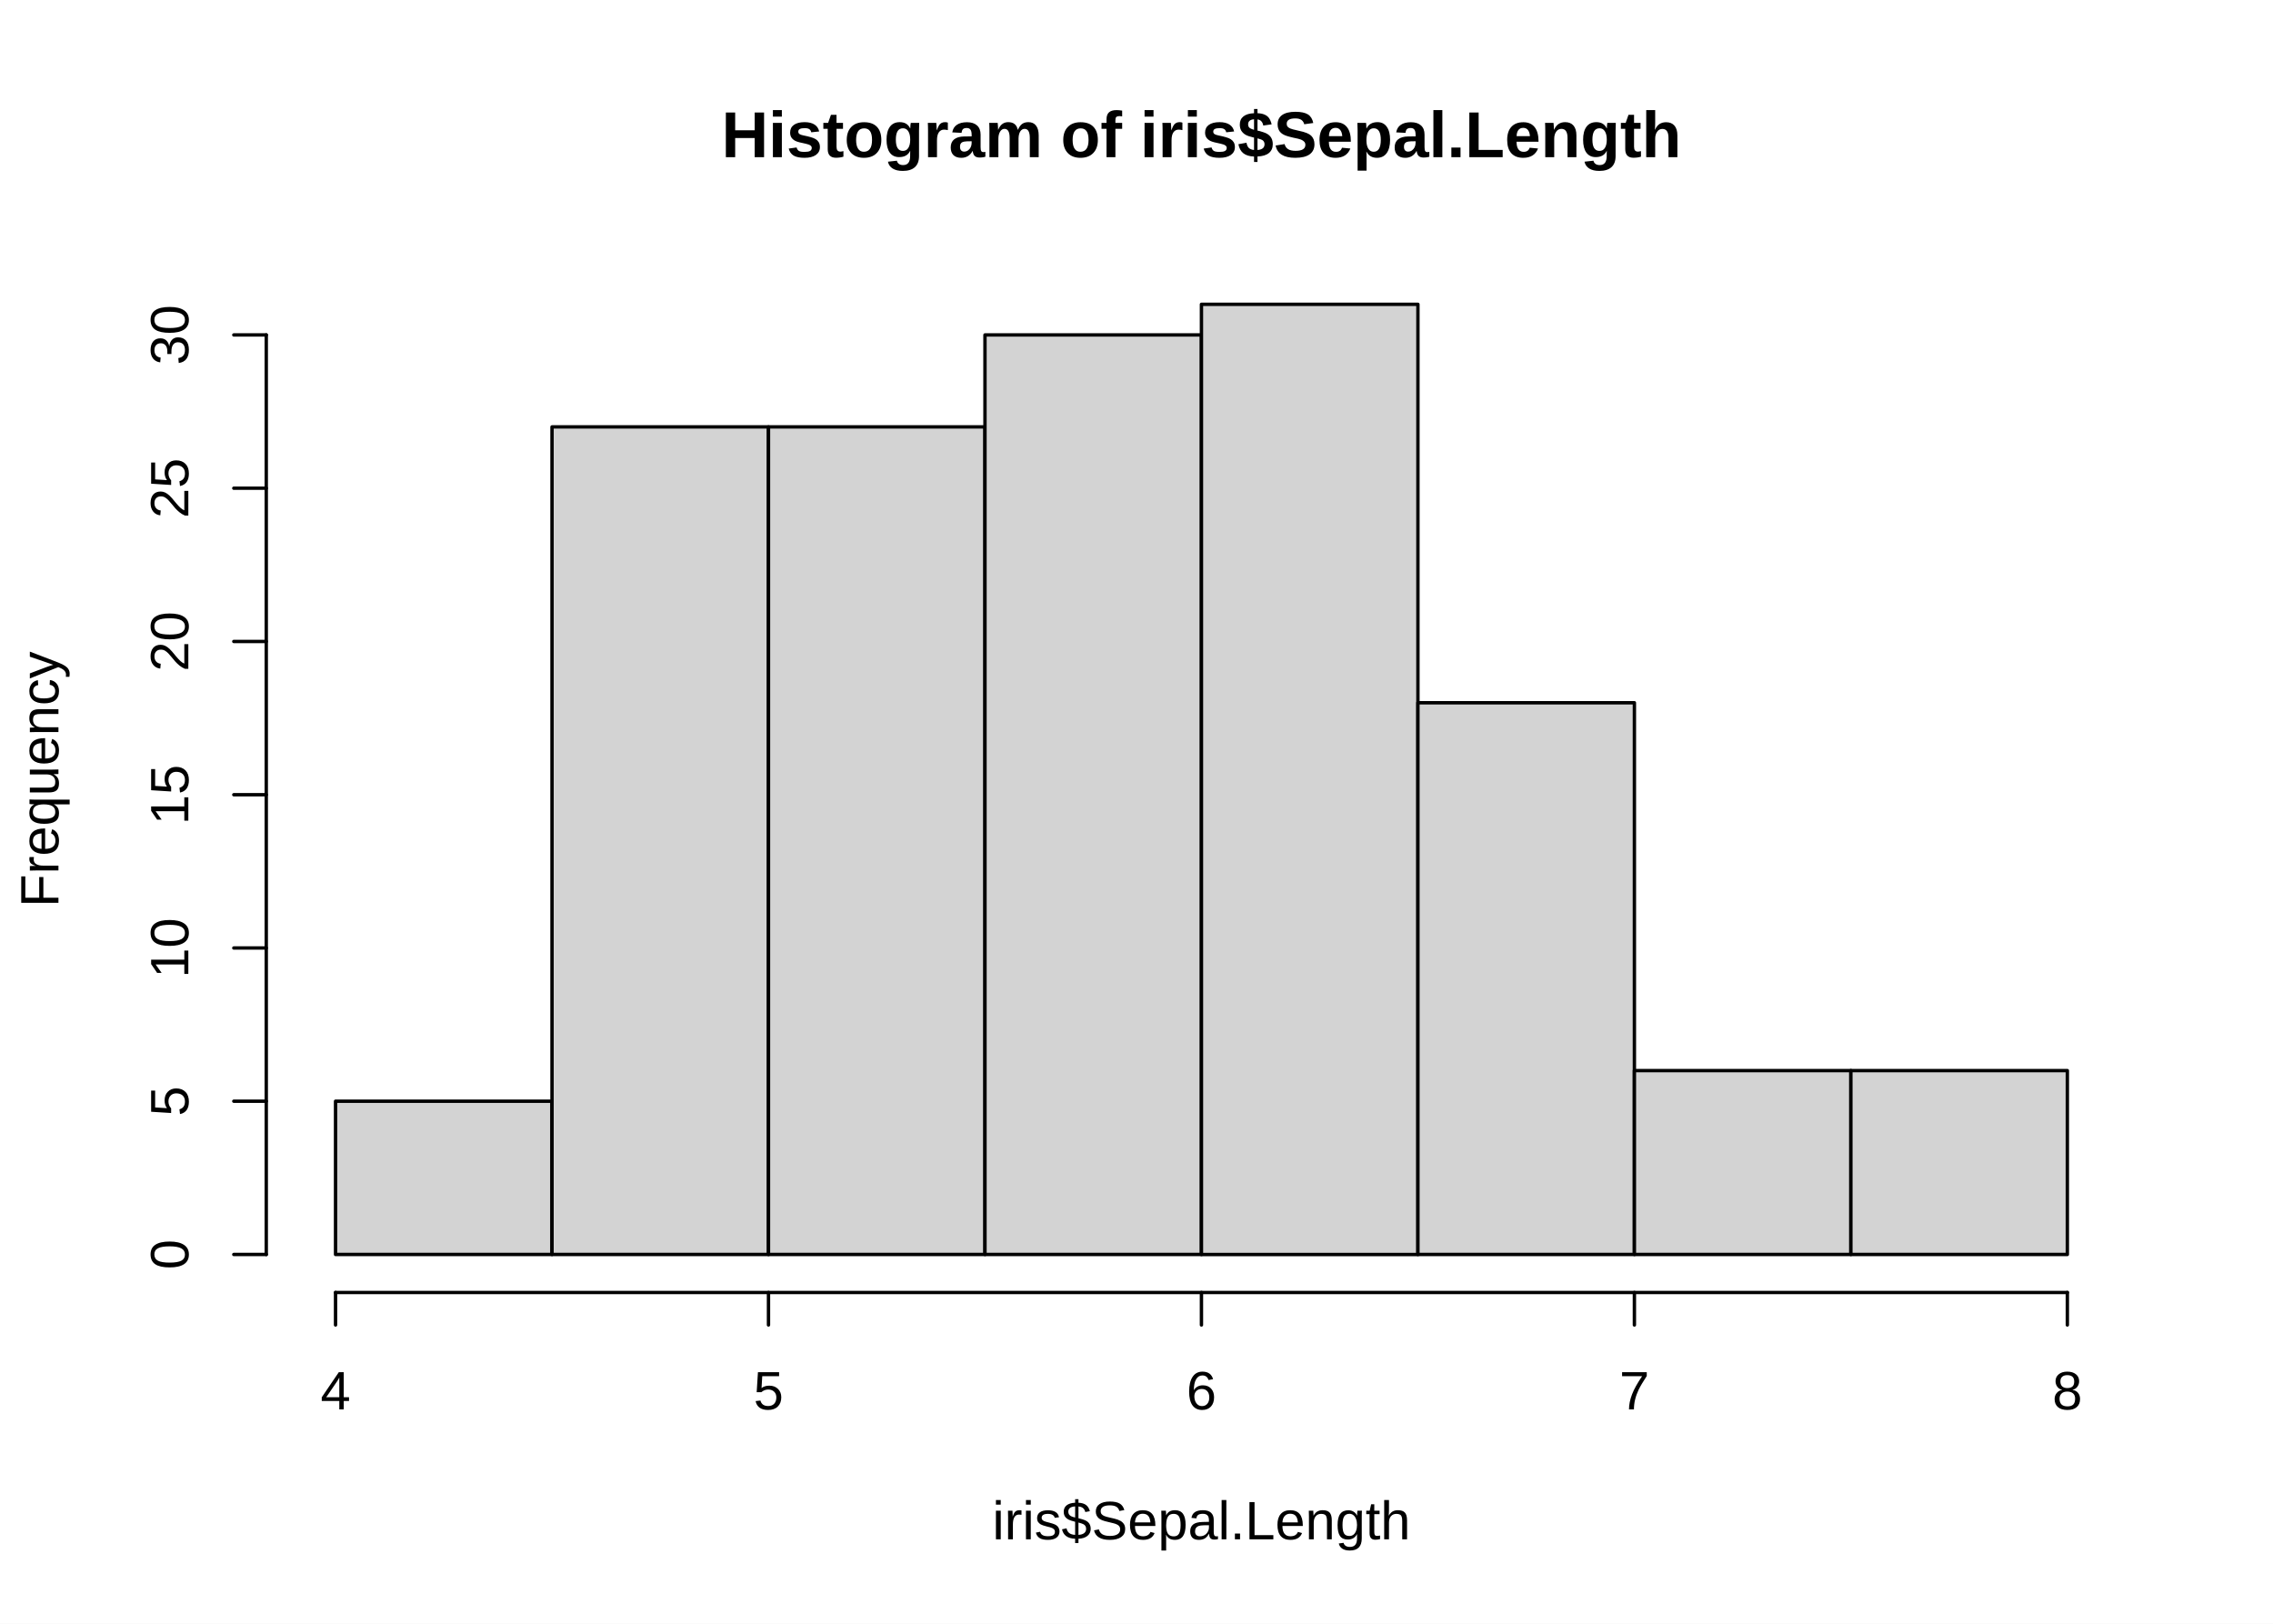
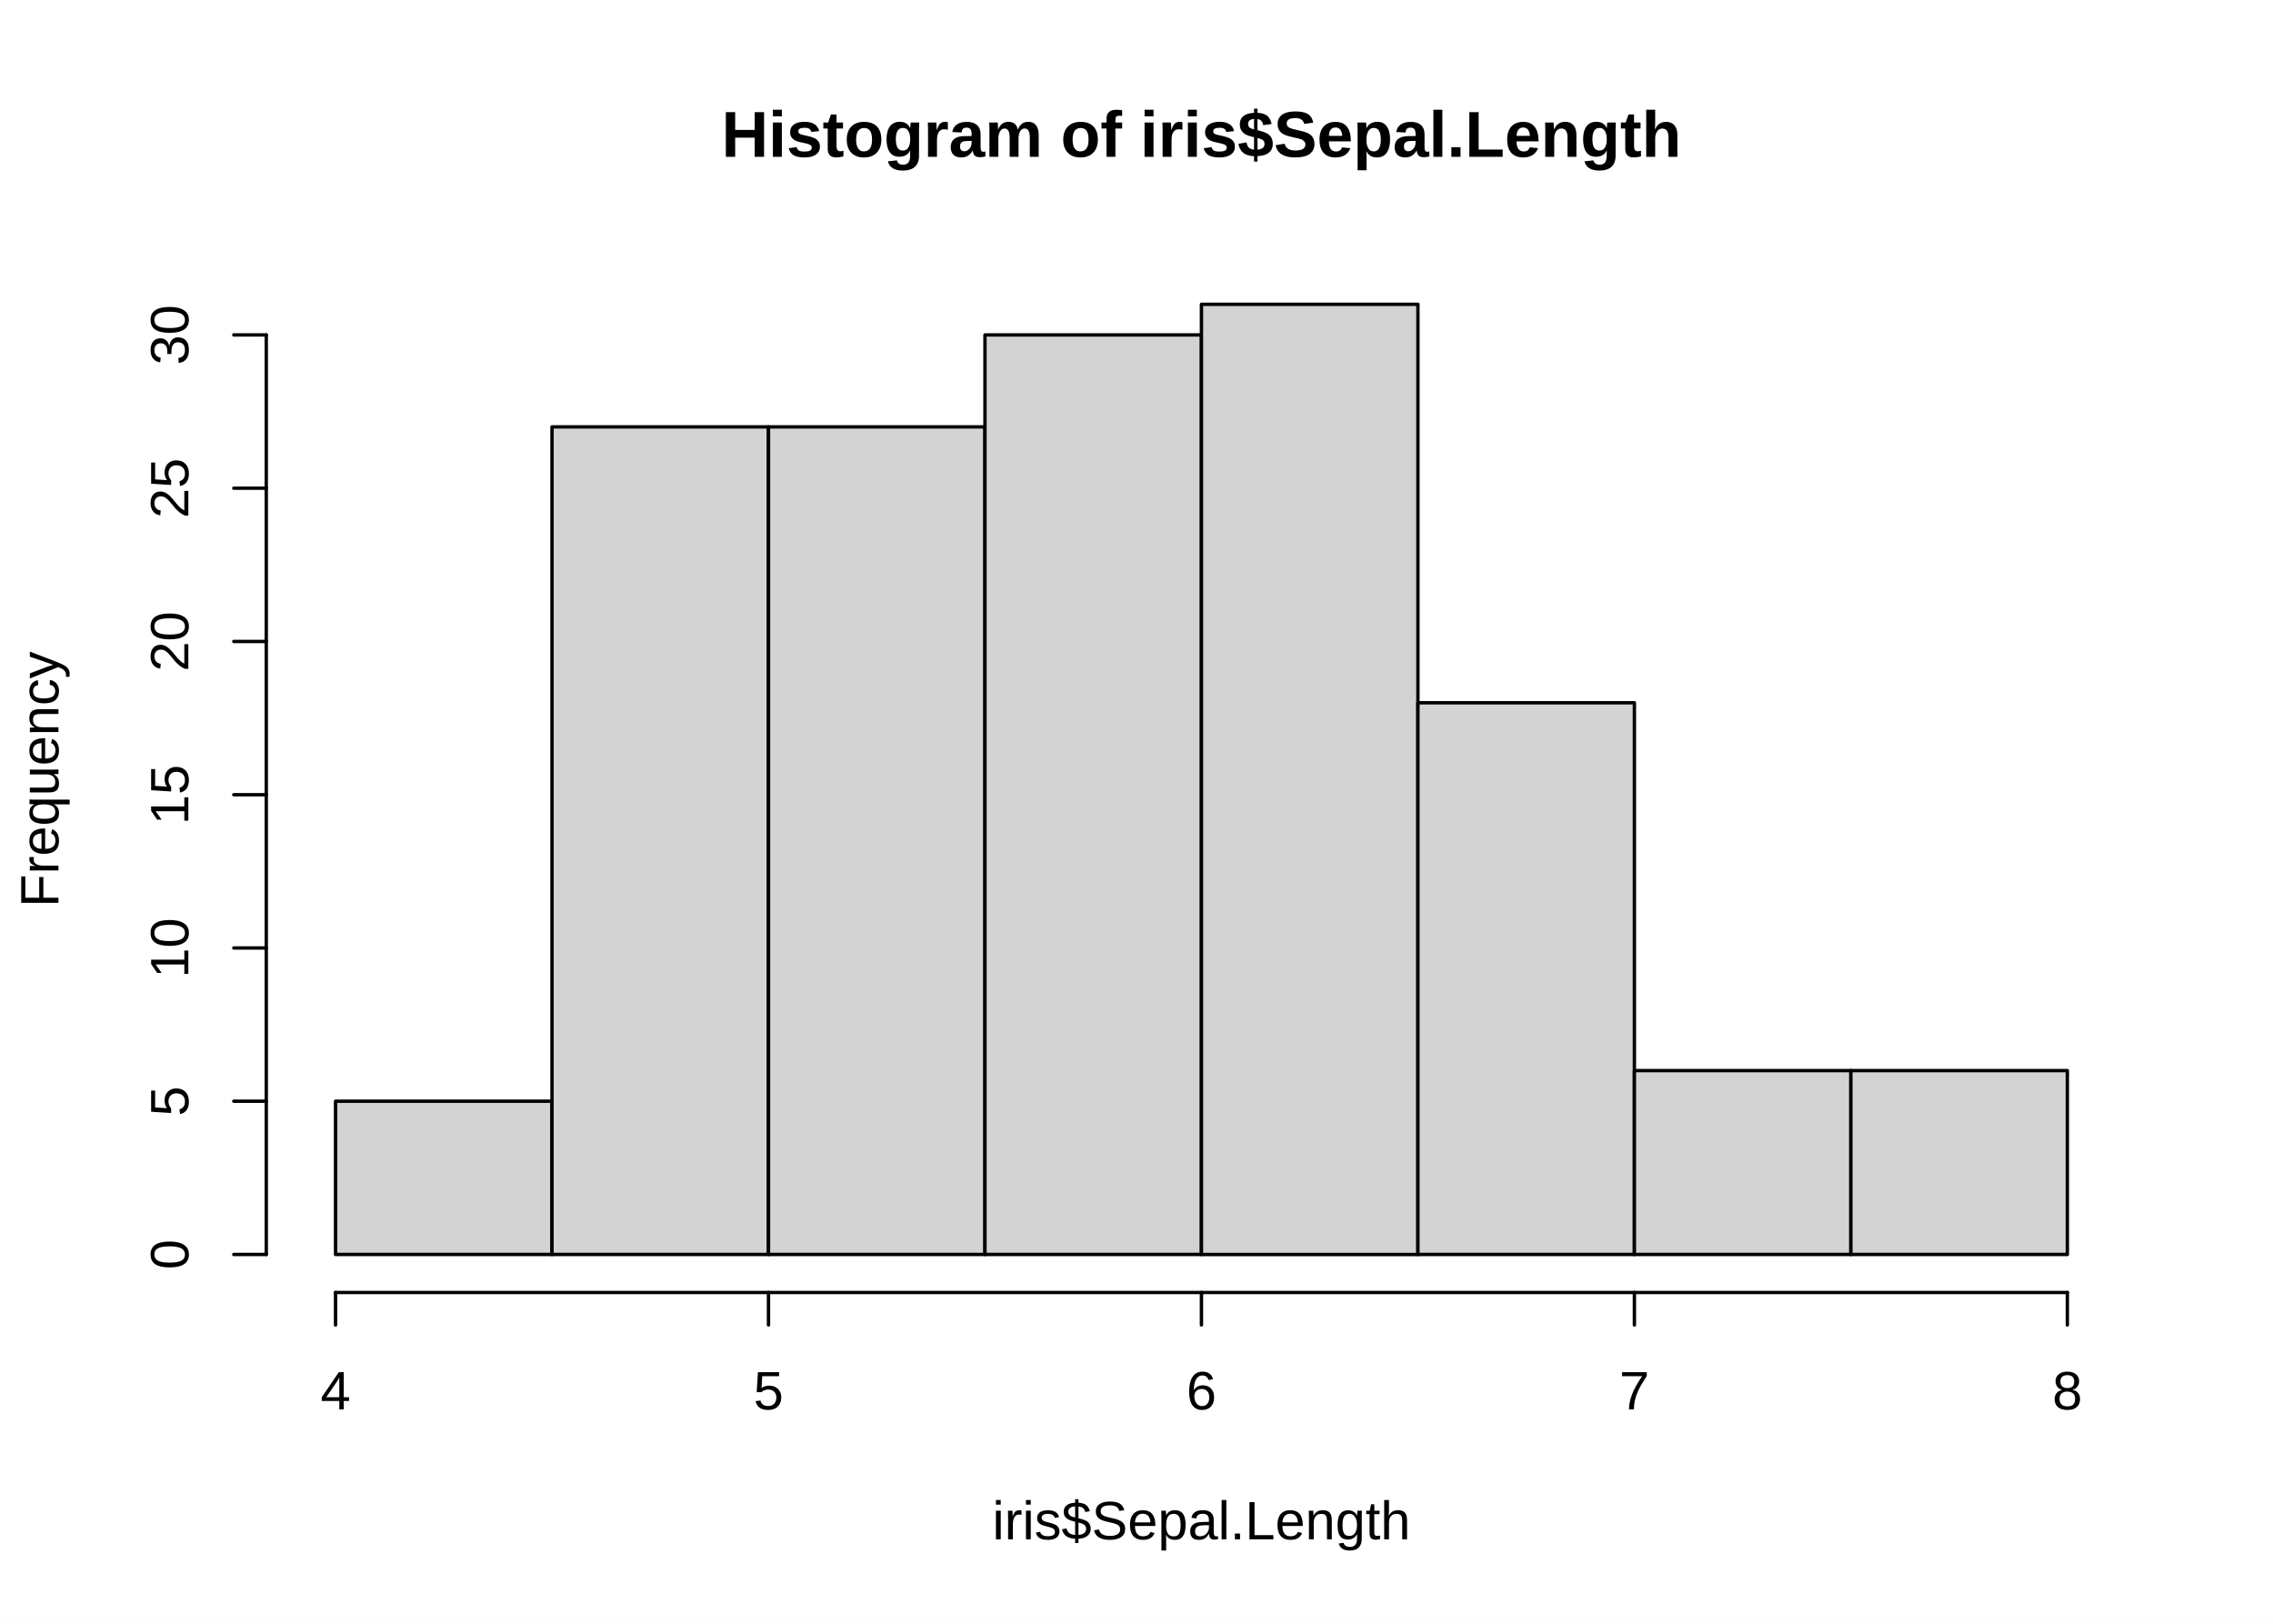
<svg xmlns="http://www.w3.org/2000/svg" class="svglite" width="504.00pt" height="360.00pt" viewBox="0 0 504.00 360.00">
  <defs>
    <style type="text/css">
    .svglite line, .svglite polyline, .svglite polygon, .svglite path, .svglite rect, .svglite circle {
      fill: none;
      stroke: #000000;
      stroke-linecap: round;
      stroke-linejoin: round;
      stroke-miterlimit: 10.00;
    }
    .svglite text {
      white-space: pre;
    }
  </style>
  </defs>
  <rect width="100%" height="100%" style="stroke: none; fill: #FFFFFF;" />
  <defs>
    <clipPath id="cpMC4wMHw1MDQuMDB8MC4wMHwzNjAuMDA=">
      <rect x="0.00" y="0.00" width="504.00" height="360.00" />
    </clipPath>
  </defs>
  <g clip-path="url(#cpMC4wMHw1MDQuMDB8MC4wMHwzNjAuMDA=)">
-     <text x="266.40" y="34.85" text-anchor="middle" style="font-size: 14.40px; font-weight: bold; font-family: &quot;Arial&quot;;" textLength="220.26px" lengthAdjust="spacingAndGlyphs">Histogram of iris$Sepal.Length</text>
-     <text x="266.40" y="341.28" text-anchor="middle" style="font-size: 12.00px; font-family: &quot;Arial&quot;;" textLength="97.35px" lengthAdjust="spacingAndGlyphs">iris$Sepal.Length</text>
-     <text transform="translate(12.96,172.80) rotate(-90)" text-anchor="middle" style="font-size: 12.00px; font-family: &quot;Arial&quot;;" textLength="58.98px" lengthAdjust="spacingAndGlyphs">Frequency</text>
+     <text x="266.40" y="34.77" text-anchor="middle" style="font-size: 14.40px; font-weight: bold; font-family: &quot;Arial&quot;;" textLength="253.30px" lengthAdjust="spacingAndGlyphs">Histogram of iris$Sepal.Length</text>
+     <text x="266.40" y="341.28" text-anchor="middle" style="font-size: 12.00px; font-family: &quot;Arial&quot;;" textLength="104.04px" lengthAdjust="spacingAndGlyphs">iris$Sepal.Length</text>
+     <text transform="translate(12.96,172.80) rotate(-90)" text-anchor="middle" style="font-size: 12.00px; font-family: &quot;Arial&quot;;" textLength="62.02px" lengthAdjust="spacingAndGlyphs">Frequency</text>
    <line x1="74.40" y1="286.56" x2="458.40" y2="286.56" style="stroke-width: 0.75;" />
    <line x1="74.40" y1="286.56" x2="74.40" y2="293.76" style="stroke-width: 0.75;" />
    <line x1="170.40" y1="286.56" x2="170.40" y2="293.76" style="stroke-width: 0.75;" />
    <line x1="266.40" y1="286.56" x2="266.40" y2="293.76" style="stroke-width: 0.75;" />
    <line x1="362.40" y1="286.56" x2="362.40" y2="293.76" style="stroke-width: 0.75;" />
    <line x1="458.40" y1="286.56" x2="458.40" y2="293.76" style="stroke-width: 0.75;" />
-     <text x="74.40" y="312.48" text-anchor="middle" style="font-size: 12.00px; font-family: &quot;Arial&quot;;" textLength="6.66px" lengthAdjust="spacingAndGlyphs">4</text>
-     <text x="170.40" y="312.48" text-anchor="middle" style="font-size: 12.00px; font-family: &quot;Arial&quot;;" textLength="6.66px" lengthAdjust="spacingAndGlyphs">5</text>
-     <text x="266.40" y="312.48" text-anchor="middle" style="font-size: 12.00px; font-family: &quot;Arial&quot;;" textLength="6.66px" lengthAdjust="spacingAndGlyphs">6</text>
-     <text x="362.40" y="312.48" text-anchor="middle" style="font-size: 12.00px; font-family: &quot;Arial&quot;;" textLength="6.66px" lengthAdjust="spacingAndGlyphs">7</text>
-     <text x="458.40" y="312.48" text-anchor="middle" style="font-size: 12.00px; font-family: &quot;Arial&quot;;" textLength="6.66px" lengthAdjust="spacingAndGlyphs">8</text>
+     <text x="74.40" y="312.48" text-anchor="middle" style="font-size: 12.00px; font-family: &quot;Arial&quot;;" textLength="7.64px" lengthAdjust="spacingAndGlyphs">4</text>
+     <text x="170.40" y="312.48" text-anchor="middle" style="font-size: 12.00px; font-family: &quot;Arial&quot;;" textLength="7.64px" lengthAdjust="spacingAndGlyphs">5</text>
+     <text x="266.40" y="312.48" text-anchor="middle" style="font-size: 12.00px; font-family: &quot;Arial&quot;;" textLength="7.64px" lengthAdjust="spacingAndGlyphs">6</text>
+     <text x="362.40" y="312.48" text-anchor="middle" style="font-size: 12.00px; font-family: &quot;Arial&quot;;" textLength="7.64px" lengthAdjust="spacingAndGlyphs">7</text>
+     <text x="458.40" y="312.48" text-anchor="middle" style="font-size: 12.00px; font-family: &quot;Arial&quot;;" textLength="7.64px" lengthAdjust="spacingAndGlyphs">8</text>
    <line x1="59.04" y1="278.13" x2="59.04" y2="74.26" style="stroke-width: 0.75;" />
    <line x1="59.04" y1="278.13" x2="51.84" y2="278.13" style="stroke-width: 0.75;" />
    <line x1="59.04" y1="244.15" x2="51.84" y2="244.15" style="stroke-width: 0.75;" />
    <line x1="59.04" y1="210.18" x2="51.84" y2="210.18" style="stroke-width: 0.75;" />
    <line x1="59.04" y1="176.20" x2="51.84" y2="176.20" style="stroke-width: 0.75;" />
    <line x1="59.04" y1="142.22" x2="51.84" y2="142.22" style="stroke-width: 0.75;" />
    <line x1="59.04" y1="108.24" x2="51.84" y2="108.24" style="stroke-width: 0.75;" />
    <line x1="59.04" y1="74.26" x2="51.84" y2="74.26" style="stroke-width: 0.75;" />
-     <text transform="translate(41.76,278.13) rotate(-90)" text-anchor="middle" style="font-size: 12.00px; font-family: &quot;Arial&quot;;" textLength="6.66px" lengthAdjust="spacingAndGlyphs">0</text>
-     <text transform="translate(41.76,244.15) rotate(-90)" text-anchor="middle" style="font-size: 12.00px; font-family: &quot;Arial&quot;;" textLength="6.66px" lengthAdjust="spacingAndGlyphs">5</text>
-     <text transform="translate(41.76,210.18) rotate(-90)" text-anchor="middle" style="font-size: 12.00px; font-family: &quot;Arial&quot;;" textLength="13.32px" lengthAdjust="spacingAndGlyphs">10</text>
-     <text transform="translate(41.76,176.20) rotate(-90)" text-anchor="middle" style="font-size: 12.00px; font-family: &quot;Arial&quot;;" textLength="13.32px" lengthAdjust="spacingAndGlyphs">15</text>
-     <text transform="translate(41.76,142.22) rotate(-90)" text-anchor="middle" style="font-size: 12.00px; font-family: &quot;Arial&quot;;" textLength="13.32px" lengthAdjust="spacingAndGlyphs">20</text>
-     <text transform="translate(41.76,108.24) rotate(-90)" text-anchor="middle" style="font-size: 12.00px; font-family: &quot;Arial&quot;;" textLength="13.32px" lengthAdjust="spacingAndGlyphs">25</text>
-     <text transform="translate(41.76,74.26) rotate(-90)" text-anchor="middle" style="font-size: 12.00px; font-family: &quot;Arial&quot;;" textLength="13.32px" lengthAdjust="spacingAndGlyphs">30</text>
+     <text transform="translate(41.76,278.13) rotate(-90)" text-anchor="middle" style="font-size: 12.00px; font-family: &quot;Arial&quot;;" textLength="7.64px" lengthAdjust="spacingAndGlyphs">0</text>
+     <text transform="translate(41.76,244.15) rotate(-90)" text-anchor="middle" style="font-size: 12.00px; font-family: &quot;Arial&quot;;" textLength="7.64px" lengthAdjust="spacingAndGlyphs">5</text>
+     <text transform="translate(41.76,210.18) rotate(-90)" text-anchor="middle" style="font-size: 12.00px; font-family: &quot;Arial&quot;;" textLength="15.28px" lengthAdjust="spacingAndGlyphs">10</text>
+     <text transform="translate(41.76,176.20) rotate(-90)" text-anchor="middle" style="font-size: 12.00px; font-family: &quot;Arial&quot;;" textLength="15.28px" lengthAdjust="spacingAndGlyphs">15</text>
+     <text transform="translate(41.76,142.22) rotate(-90)" text-anchor="middle" style="font-size: 12.00px; font-family: &quot;Arial&quot;;" textLength="15.28px" lengthAdjust="spacingAndGlyphs">20</text>
+     <text transform="translate(41.76,108.24) rotate(-90)" text-anchor="middle" style="font-size: 12.00px; font-family: &quot;Arial&quot;;" textLength="15.28px" lengthAdjust="spacingAndGlyphs">25</text>
+     <text transform="translate(41.76,74.26) rotate(-90)" text-anchor="middle" style="font-size: 12.00px; font-family: &quot;Arial&quot;;" textLength="15.28px" lengthAdjust="spacingAndGlyphs">30</text>
  </g>
  <defs>
    <clipPath id="cpNTkuMDR8NDczLjc2fDU5LjA0fDI4Ni41Ng==">
      <rect x="59.04" y="59.04" width="414.72" height="227.52" />
    </clipPath>
  </defs>
  <g clip-path="url(#cpNTkuMDR8NDczLjc2fDU5LjA0fDI4Ni41Ng==)">
    <rect x="74.40" y="244.15" width="48.00" height="33.98" style="stroke-width: 0.75; fill: #D3D3D3;" />
    <rect x="122.40" y="94.65" width="48.00" height="183.48" style="stroke-width: 0.75; fill: #D3D3D3;" />
    <rect x="170.40" y="94.65" width="48.00" height="183.48" style="stroke-width: 0.75; fill: #D3D3D3;" />
    <rect x="218.40" y="74.26" width="48.00" height="203.87" style="stroke-width: 0.75; fill: #D3D3D3;" />
    <rect x="266.40" y="67.47" width="48.00" height="210.67" style="stroke-width: 0.75; fill: #D3D3D3;" />
    <rect x="314.40" y="155.81" width="48.00" height="122.32" style="stroke-width: 0.75; fill: #D3D3D3;" />
    <rect x="362.40" y="237.36" width="48.00" height="40.77" style="stroke-width: 0.75; fill: #D3D3D3;" />
    <rect x="410.40" y="237.36" width="48.00" height="40.77" style="stroke-width: 0.75; fill: #D3D3D3;" />
  </g>
</svg>
